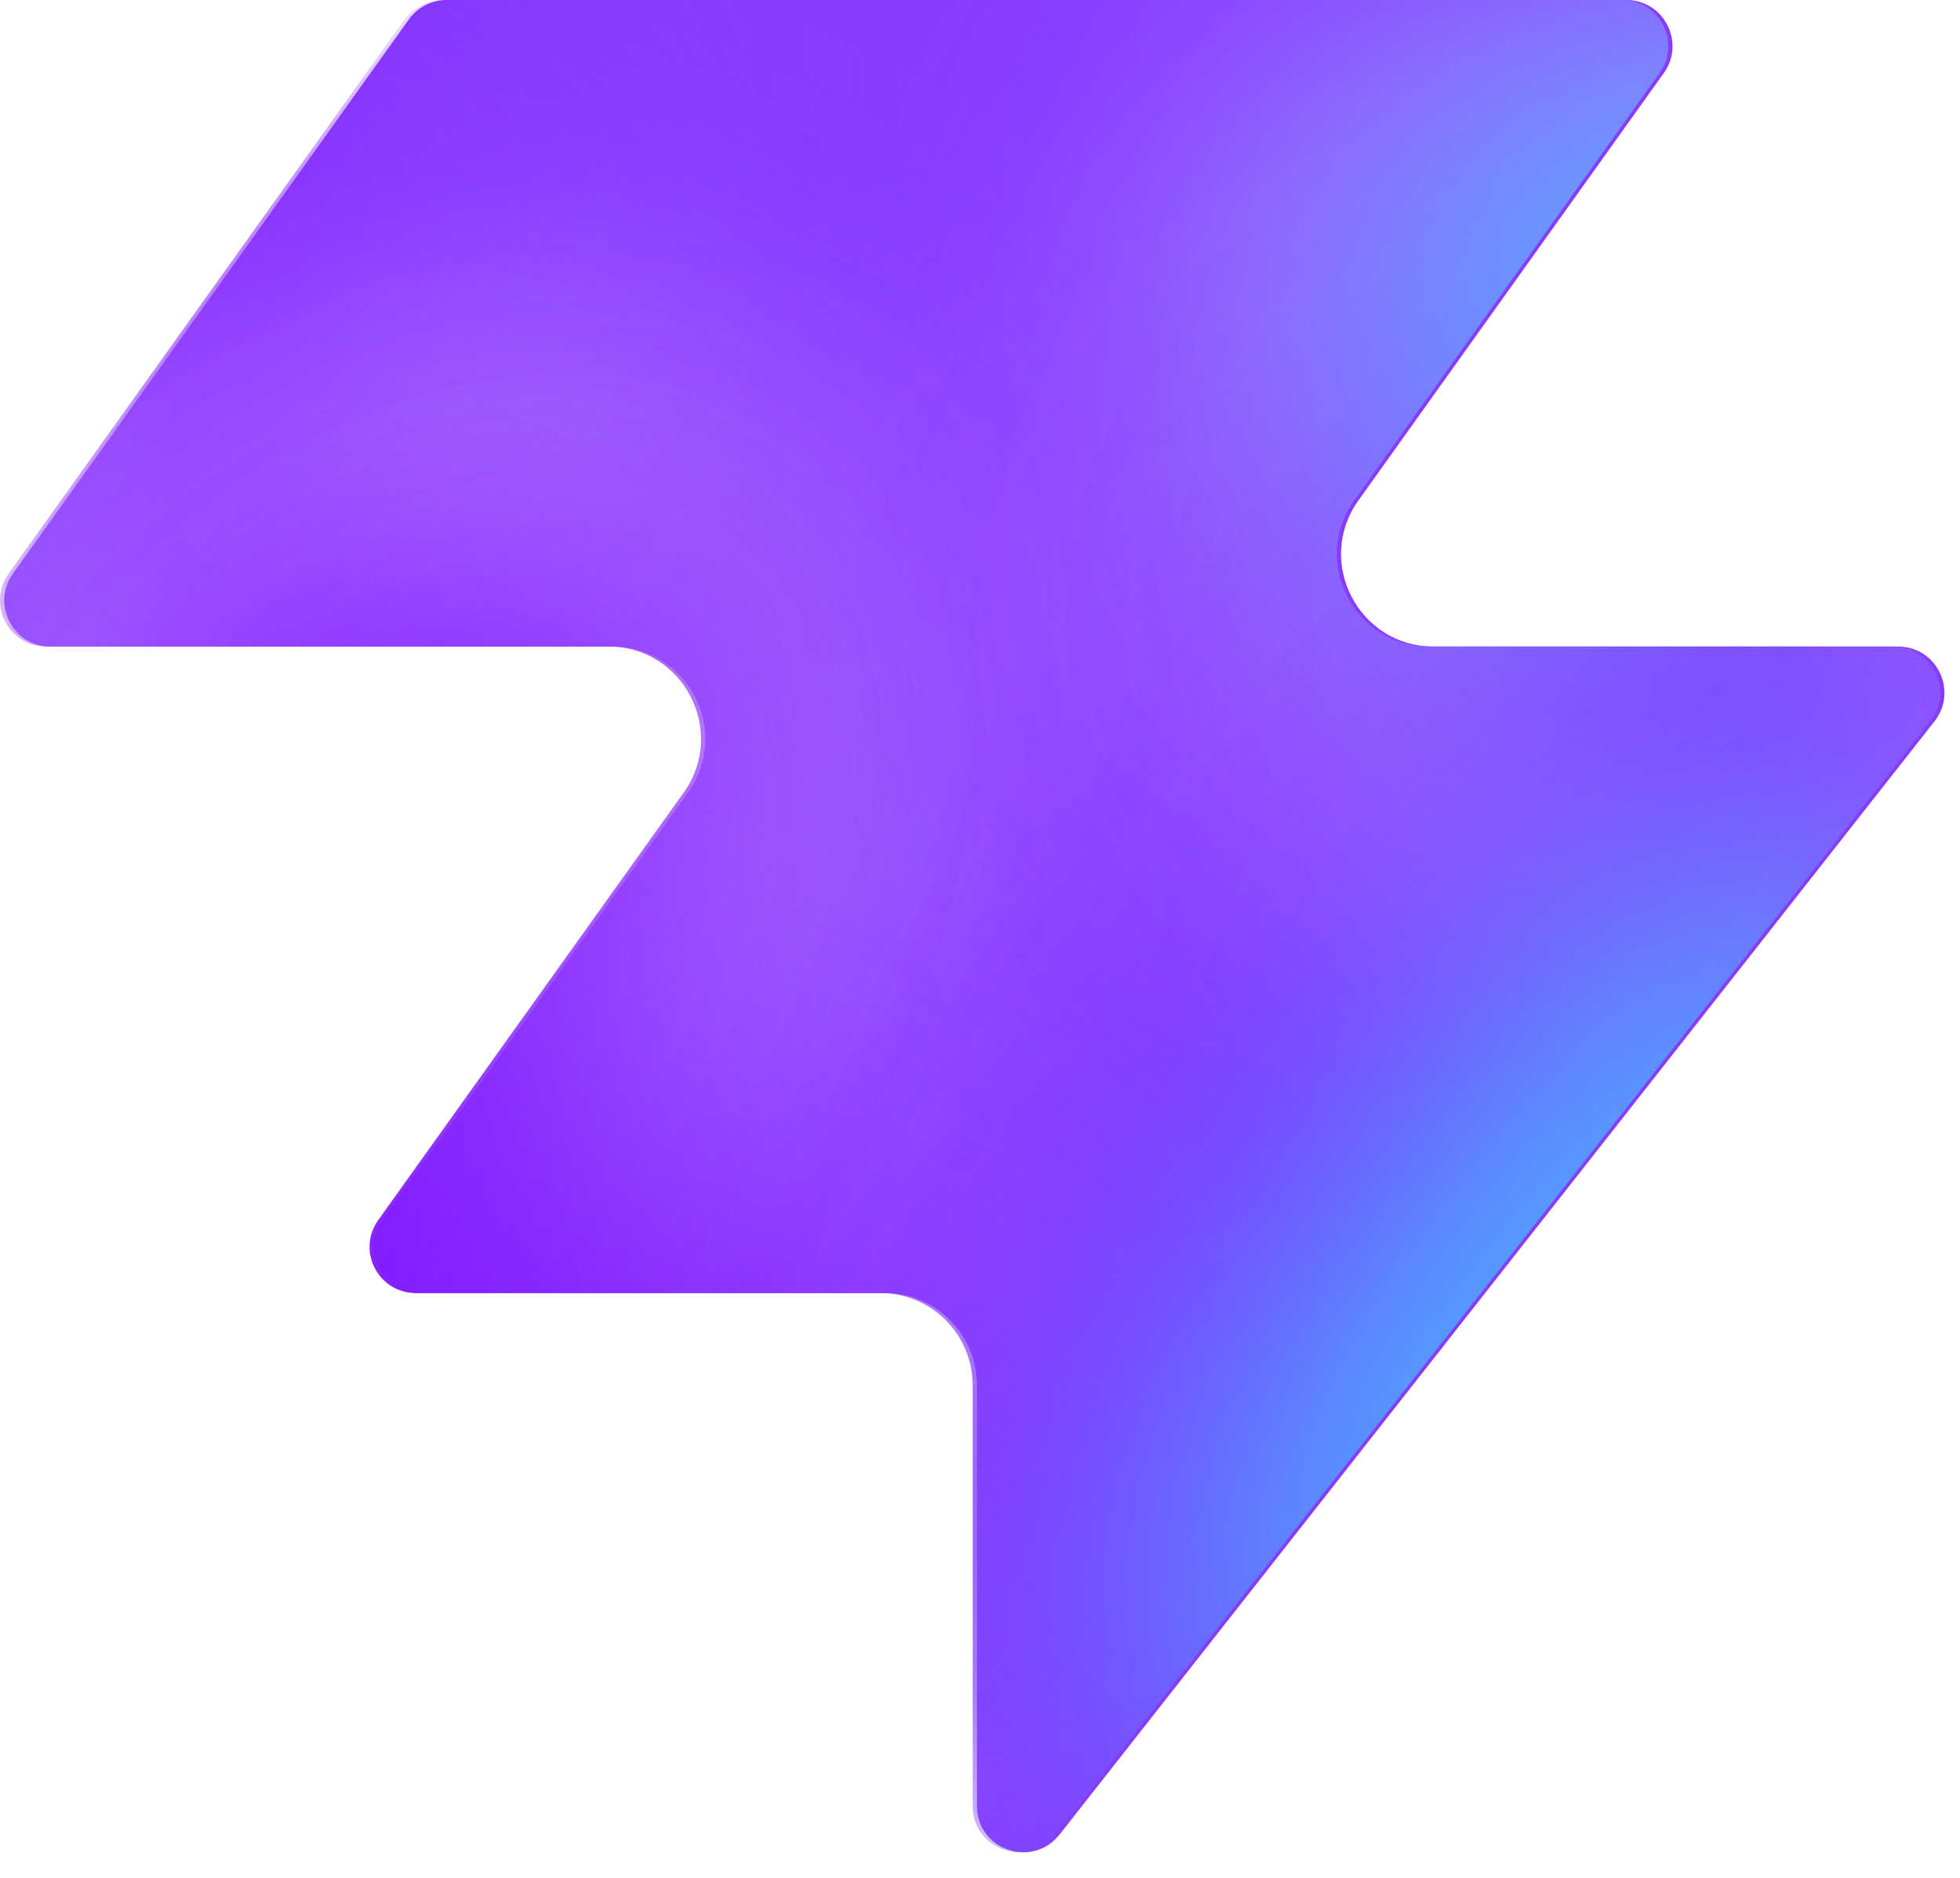
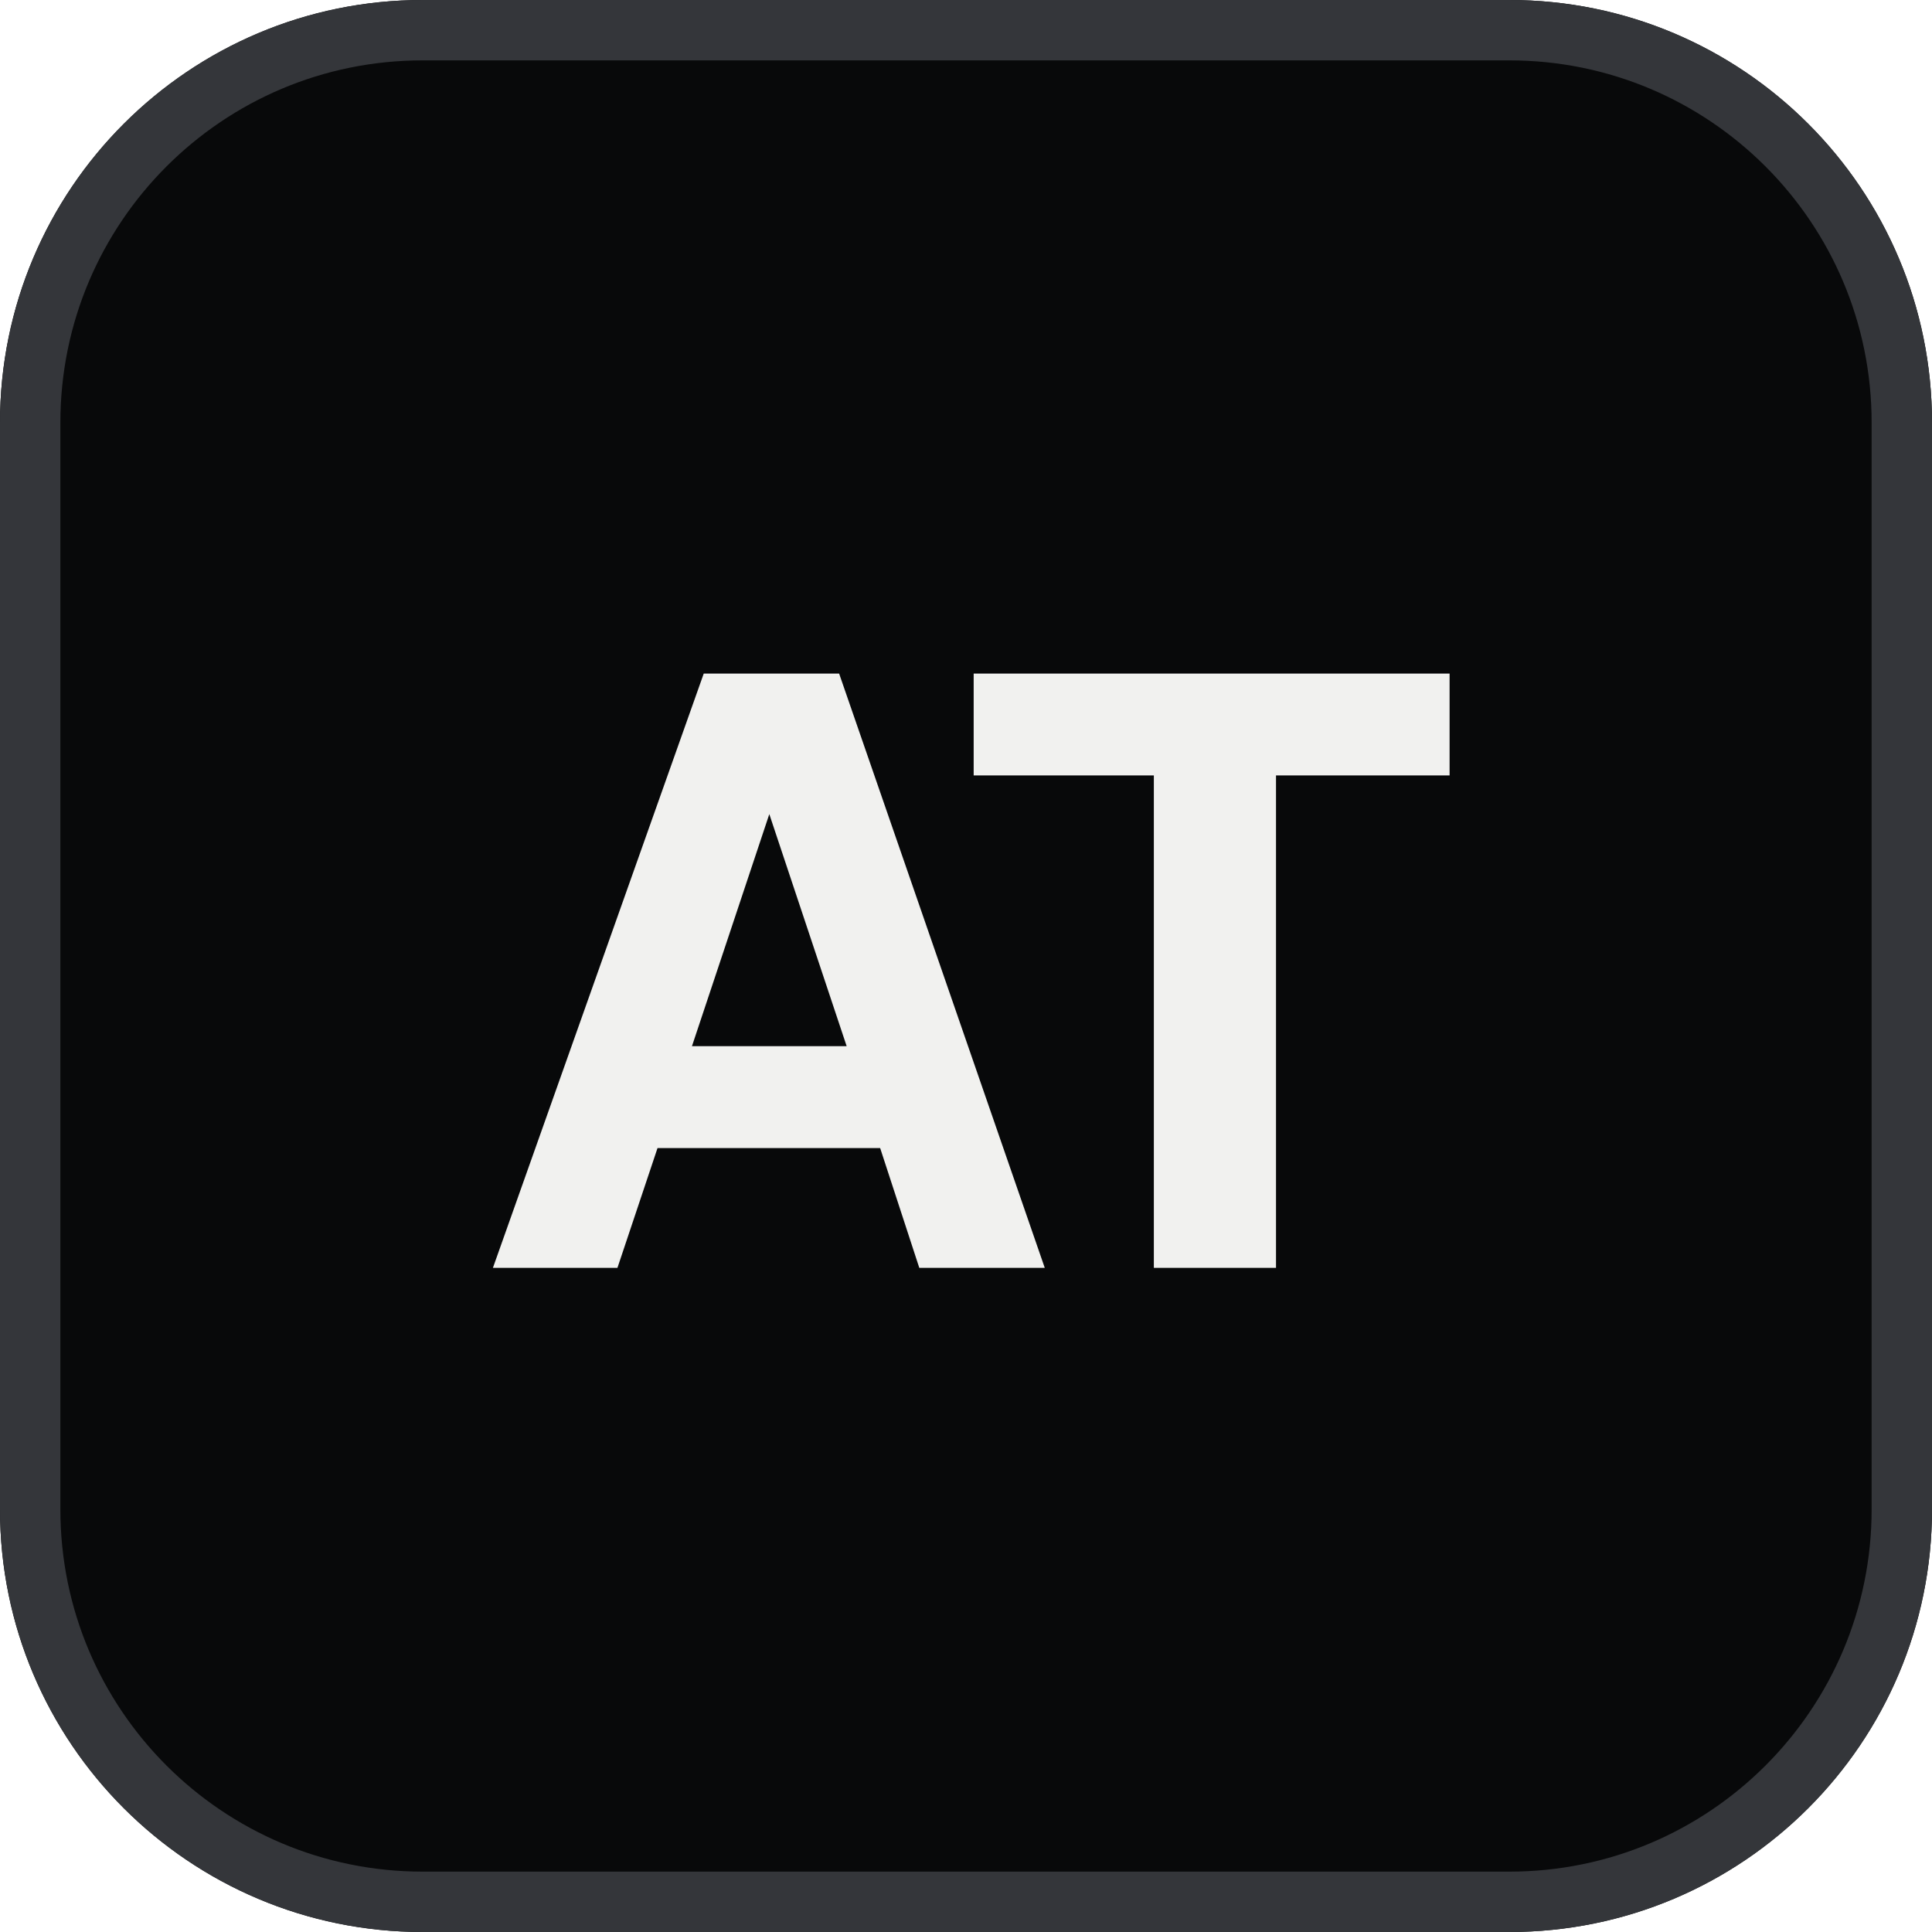
- <svg xmlns="http://www.w3.org/2000/svg" width="48" height="46" fill="none" viewBox="0 0 48 46">
-   <path fill="#863bff" d="M25.946 44.938c-.664.845-2.021.375-2.021-.698V33.937a2.26 2.26 0 0 0-2.262-2.262H10.287c-.92 0-1.456-1.04-.92-1.788l7.48-10.471c1.07-1.497 0-3.578-1.842-3.578H1.237c-.92 0-1.456-1.04-.92-1.788L10.013.474c.214-.297.556-.474.92-.474h28.894c.92 0 1.456 1.04.92 1.788l-7.48 10.471c-1.07 1.498 0 3.579 1.842 3.579h11.377c.943 0 1.473 1.088.89 1.83L25.947 44.94z" style="fill:#863bff;fill:color(display-p3 .525 .23 1);fill-opacity:1" />
-   <mask id="a" width="48" height="46" x="0" y="0" maskUnits="userSpaceOnUse" style="mask-type:alpha">
-     <path fill="#000" d="M25.842 44.938c-.664.844-2.021.375-2.021-.698V33.937a2.26 2.26 0 0 0-2.262-2.262H10.183c-.92 0-1.456-1.04-.92-1.788l7.48-10.471c1.07-1.498 0-3.579-1.842-3.579H1.133c-.92 0-1.456-1.04-.92-1.787L9.91.473c.214-.297.556-.474.92-.474h28.894c.92 0 1.456 1.04.92 1.788l-7.48 10.471c-1.07 1.498 0 3.578 1.842 3.578h11.377c.943 0 1.473 1.088.89 1.832L25.843 44.94z" style="fill:#000;fill-opacity:1" />
-   </mask>
-   <g mask="url(#a)">
-     <g filter="url(#b)">
-       <ellipse cx="5.508" cy="14.704" fill="#ede6ff" rx="5.508" ry="14.704" style="fill:#ede6ff;fill:color(display-p3 .927 .903 1);fill-opacity:1" transform="matrix(.00324 1 1 -.00324 -4.47 31.516)" />
-     </g>
-     <g filter="url(#c)">
-       <ellipse cx="10.399" cy="29.851" fill="#ede6ff" rx="10.399" ry="29.851" style="fill:#ede6ff;fill:color(display-p3 .927 .903 1);fill-opacity:1" transform="matrix(.00324 1 1 -.00324 -39.328 7.883)" />
-     </g>
-     <g filter="url(#d)">
-       <ellipse cx="5.508" cy="30.487" fill="#7e14ff" rx="5.508" ry="30.487" style="fill:#7e14ff;fill:color(display-p3 .492 .077 1);fill-opacity:1" transform="rotate(89.814 -25.913 -14.639)scale(1 -1)" />
-     </g>
-     <g filter="url(#e)">
-       <ellipse cx="5.508" cy="30.599" fill="#7e14ff" rx="5.508" ry="30.599" style="fill:#7e14ff;fill:color(display-p3 .492 .077 1);fill-opacity:1" transform="rotate(89.814 -32.644 -3.334)scale(1 -1)" />
-     </g>
-     <g filter="url(#f)">
-       <ellipse cx="5.508" cy="30.599" fill="#7e14ff" rx="5.508" ry="30.599" style="fill:#7e14ff;fill:color(display-p3 .492 .077 1);fill-opacity:1" transform="matrix(.00324 1 1 -.00324 -34.34 30.47)" />
-     </g>
-     <g filter="url(#g)">
-       <ellipse cx="14.072" cy="22.078" fill="#ede6ff" rx="14.072" ry="22.078" style="fill:#ede6ff;fill:color(display-p3 .927 .903 1);fill-opacity:1" transform="rotate(93.35 24.506 48.493)scale(-1 1)" />
-     </g>
-     <g filter="url(#h)">
-       <ellipse cx="3.47" cy="21.501" fill="#7e14ff" rx="3.47" ry="21.501" style="fill:#7e14ff;fill:color(display-p3 .492 .077 1);fill-opacity:1" transform="rotate(89.009 28.708 47.59)scale(-1 1)" />
-     </g>
-     <g filter="url(#i)">
-       <ellipse cx="3.47" cy="21.501" fill="#7e14ff" rx="3.47" ry="21.501" style="fill:#7e14ff;fill:color(display-p3 .492 .077 1);fill-opacity:1" transform="rotate(89.009 28.708 47.59)scale(-1 1)" />
-     </g>
-     <g filter="url(#j)">
-       <ellipse cx=".387" cy="8.972" fill="#7e14ff" rx="4.407" ry="29.108" style="fill:#7e14ff;fill:color(display-p3 .492 .077 1);fill-opacity:1" transform="rotate(39.51 .387 8.972)" />
-     </g>
-     <g filter="url(#k)">
-       <ellipse cx="47.523" cy="-6.092" fill="#7e14ff" rx="4.407" ry="29.108" style="fill:#7e14ff;fill:color(display-p3 .492 .077 1);fill-opacity:1" transform="rotate(37.892 47.523 -6.092)" />
-     </g>
-     <g filter="url(#l)">
-       <ellipse cx="41.412" cy="6.333" fill="#47bfff" rx="5.971" ry="9.665" style="fill:#47bfff;fill:color(display-p3 .28 .748 1);fill-opacity:1" transform="rotate(37.892 41.412 6.333)" />
-     </g>
-     <g filter="url(#m)">
-       <ellipse cx="-1.879" cy="38.332" fill="#7e14ff" rx="4.407" ry="29.108" style="fill:#7e14ff;fill:color(display-p3 .492 .077 1);fill-opacity:1" transform="rotate(37.892 -1.88 38.332)" />
-     </g>
-     <g filter="url(#n)">
-       <ellipse cx="-1.879" cy="38.332" fill="#7e14ff" rx="4.407" ry="29.108" style="fill:#7e14ff;fill:color(display-p3 .492 .077 1);fill-opacity:1" transform="rotate(37.892 -1.88 38.332)" />
-     </g>
-     <g filter="url(#o)">
-       <ellipse cx="35.651" cy="29.907" fill="#7e14ff" rx="4.407" ry="29.108" style="fill:#7e14ff;fill:color(display-p3 .492 .077 1);fill-opacity:1" transform="rotate(37.892 35.651 29.907)" />
-     </g>
-     <g filter="url(#p)">
-       <ellipse cx="38.418" cy="32.4" fill="#47bfff" rx="5.971" ry="15.297" style="fill:#47bfff;fill:color(display-p3 .28 .748 1);fill-opacity:1" transform="rotate(37.892 38.418 32.4)" />
-     </g>
-   </g>
-   <defs>
-     <filter id="b" width="60.045" height="41.654" x="-19.77" y="16.149" color-interpolation-filters="sRGB" filterUnits="userSpaceOnUse">
-       <feFlood flood-opacity="0" result="BackgroundImageFix" />
-       <feBlend in="SourceGraphic" in2="BackgroundImageFix" result="shape" />
-       <feGaussianBlur result="effect1_foregroundBlur_2002_17158" stdDeviation="7.659" />
-     </filter>
-     <filter id="c" width="90.34" height="51.437" x="-54.613" y="-7.533" color-interpolation-filters="sRGB" filterUnits="userSpaceOnUse">
-       <feFlood flood-opacity="0" result="BackgroundImageFix" />
-       <feBlend in="SourceGraphic" in2="BackgroundImageFix" result="shape" />
-       <feGaussianBlur result="effect1_foregroundBlur_2002_17158" stdDeviation="7.659" />
-     </filter>
-     <filter id="d" width="79.355" height="29.4" x="-49.64" y="2.03" color-interpolation-filters="sRGB" filterUnits="userSpaceOnUse">
-       <feFlood flood-opacity="0" result="BackgroundImageFix" />
-       <feBlend in="SourceGraphic" in2="BackgroundImageFix" result="shape" />
-       <feGaussianBlur result="effect1_foregroundBlur_2002_17158" stdDeviation="4.596" />
-     </filter>
-     <filter id="e" width="79.579" height="29.4" x="-45.045" y="20.029" color-interpolation-filters="sRGB" filterUnits="userSpaceOnUse">
-       <feFlood flood-opacity="0" result="BackgroundImageFix" />
-       <feBlend in="SourceGraphic" in2="BackgroundImageFix" result="shape" />
-       <feGaussianBlur result="effect1_foregroundBlur_2002_17158" stdDeviation="4.596" />
-     </filter>
-     <filter id="f" width="79.579" height="29.4" x="-43.513" y="21.178" color-interpolation-filters="sRGB" filterUnits="userSpaceOnUse">
-       <feFlood flood-opacity="0" result="BackgroundImageFix" />
-       <feBlend in="SourceGraphic" in2="BackgroundImageFix" result="shape" />
-       <feGaussianBlur result="effect1_foregroundBlur_2002_17158" stdDeviation="4.596" />
-     </filter>
-     <filter id="g" width="74.749" height="58.852" x="15.756" y="-17.901" color-interpolation-filters="sRGB" filterUnits="userSpaceOnUse">
-       <feFlood flood-opacity="0" result="BackgroundImageFix" />
-       <feBlend in="SourceGraphic" in2="BackgroundImageFix" result="shape" />
-       <feGaussianBlur result="effect1_foregroundBlur_2002_17158" stdDeviation="7.659" />
-     </filter>
-     <filter id="h" width="61.377" height="25.362" x="23.548" y="2.284" color-interpolation-filters="sRGB" filterUnits="userSpaceOnUse">
-       <feFlood flood-opacity="0" result="BackgroundImageFix" />
-       <feBlend in="SourceGraphic" in2="BackgroundImageFix" result="shape" />
-       <feGaussianBlur result="effect1_foregroundBlur_2002_17158" stdDeviation="4.596" />
-     </filter>
-     <filter id="i" width="61.377" height="25.362" x="23.548" y="2.284" color-interpolation-filters="sRGB" filterUnits="userSpaceOnUse">
-       <feFlood flood-opacity="0" result="BackgroundImageFix" />
-       <feBlend in="SourceGraphic" in2="BackgroundImageFix" result="shape" />
-       <feGaussianBlur result="effect1_foregroundBlur_2002_17158" stdDeviation="4.596" />
-     </filter>
-     <filter id="j" width="56.045" height="63.649" x="-27.636" y="-22.853" color-interpolation-filters="sRGB" filterUnits="userSpaceOnUse">
-       <feFlood flood-opacity="0" result="BackgroundImageFix" />
-       <feBlend in="SourceGraphic" in2="BackgroundImageFix" result="shape" />
-       <feGaussianBlur result="effect1_foregroundBlur_2002_17158" stdDeviation="4.596" />
-     </filter>
-     <filter id="k" width="54.814" height="64.646" x="20.116" y="-38.415" color-interpolation-filters="sRGB" filterUnits="userSpaceOnUse">
-       <feFlood flood-opacity="0" result="BackgroundImageFix" />
-       <feBlend in="SourceGraphic" in2="BackgroundImageFix" result="shape" />
-       <feGaussianBlur result="effect1_foregroundBlur_2002_17158" stdDeviation="4.596" />
-     </filter>
-     <filter id="l" width="33.541" height="35.313" x="24.641" y="-11.323" color-interpolation-filters="sRGB" filterUnits="userSpaceOnUse">
-       <feFlood flood-opacity="0" result="BackgroundImageFix" />
-       <feBlend in="SourceGraphic" in2="BackgroundImageFix" result="shape" />
-       <feGaussianBlur result="effect1_foregroundBlur_2002_17158" stdDeviation="4.596" />
-     </filter>
-     <filter id="m" width="54.814" height="64.646" x="-29.286" y="6.009" color-interpolation-filters="sRGB" filterUnits="userSpaceOnUse">
-       <feFlood flood-opacity="0" result="BackgroundImageFix" />
-       <feBlend in="SourceGraphic" in2="BackgroundImageFix" result="shape" />
-       <feGaussianBlur result="effect1_foregroundBlur_2002_17158" stdDeviation="4.596" />
-     </filter>
-     <filter id="n" width="54.814" height="64.646" x="-29.286" y="6.009" color-interpolation-filters="sRGB" filterUnits="userSpaceOnUse">
-       <feFlood flood-opacity="0" result="BackgroundImageFix" />
-       <feBlend in="SourceGraphic" in2="BackgroundImageFix" result="shape" />
-       <feGaussianBlur result="effect1_foregroundBlur_2002_17158" stdDeviation="4.596" />
-     </filter>
-     <filter id="o" width="54.814" height="64.646" x="8.244" y="-2.416" color-interpolation-filters="sRGB" filterUnits="userSpaceOnUse">
-       <feFlood flood-opacity="0" result="BackgroundImageFix" />
-       <feBlend in="SourceGraphic" in2="BackgroundImageFix" result="shape" />
-       <feGaussianBlur result="effect1_foregroundBlur_2002_17158" stdDeviation="4.596" />
-     </filter>
-     <filter id="p" width="39.409" height="43.623" x="18.713" y="10.588" color-interpolation-filters="sRGB" filterUnits="userSpaceOnUse">
-       <feFlood flood-opacity="0" result="BackgroundImageFix" />
-       <feBlend in="SourceGraphic" in2="BackgroundImageFix" result="shape" />
-       <feGaussianBlur result="effect1_foregroundBlur_2002_17158" stdDeviation="4.596" />
-     </filter>
-   </defs>
+ <svg xmlns="http://www.w3.org/2000/svg" viewBox="0 0 64 64">
+   <rect width="64" height="64" rx="14" fill="#08090A" />
+   <rect x="1" y="1" width="62" height="62" rx="13" fill="none" stroke="#34363A" stroke-width="2" />
+   <text x="32" y="42" text-anchor="middle" font-family="Helvetica, Arial, sans-serif" font-size="27" font-weight="700" fill="#F1F1EF" letter-spacing="-1">AT</text>
</svg>
